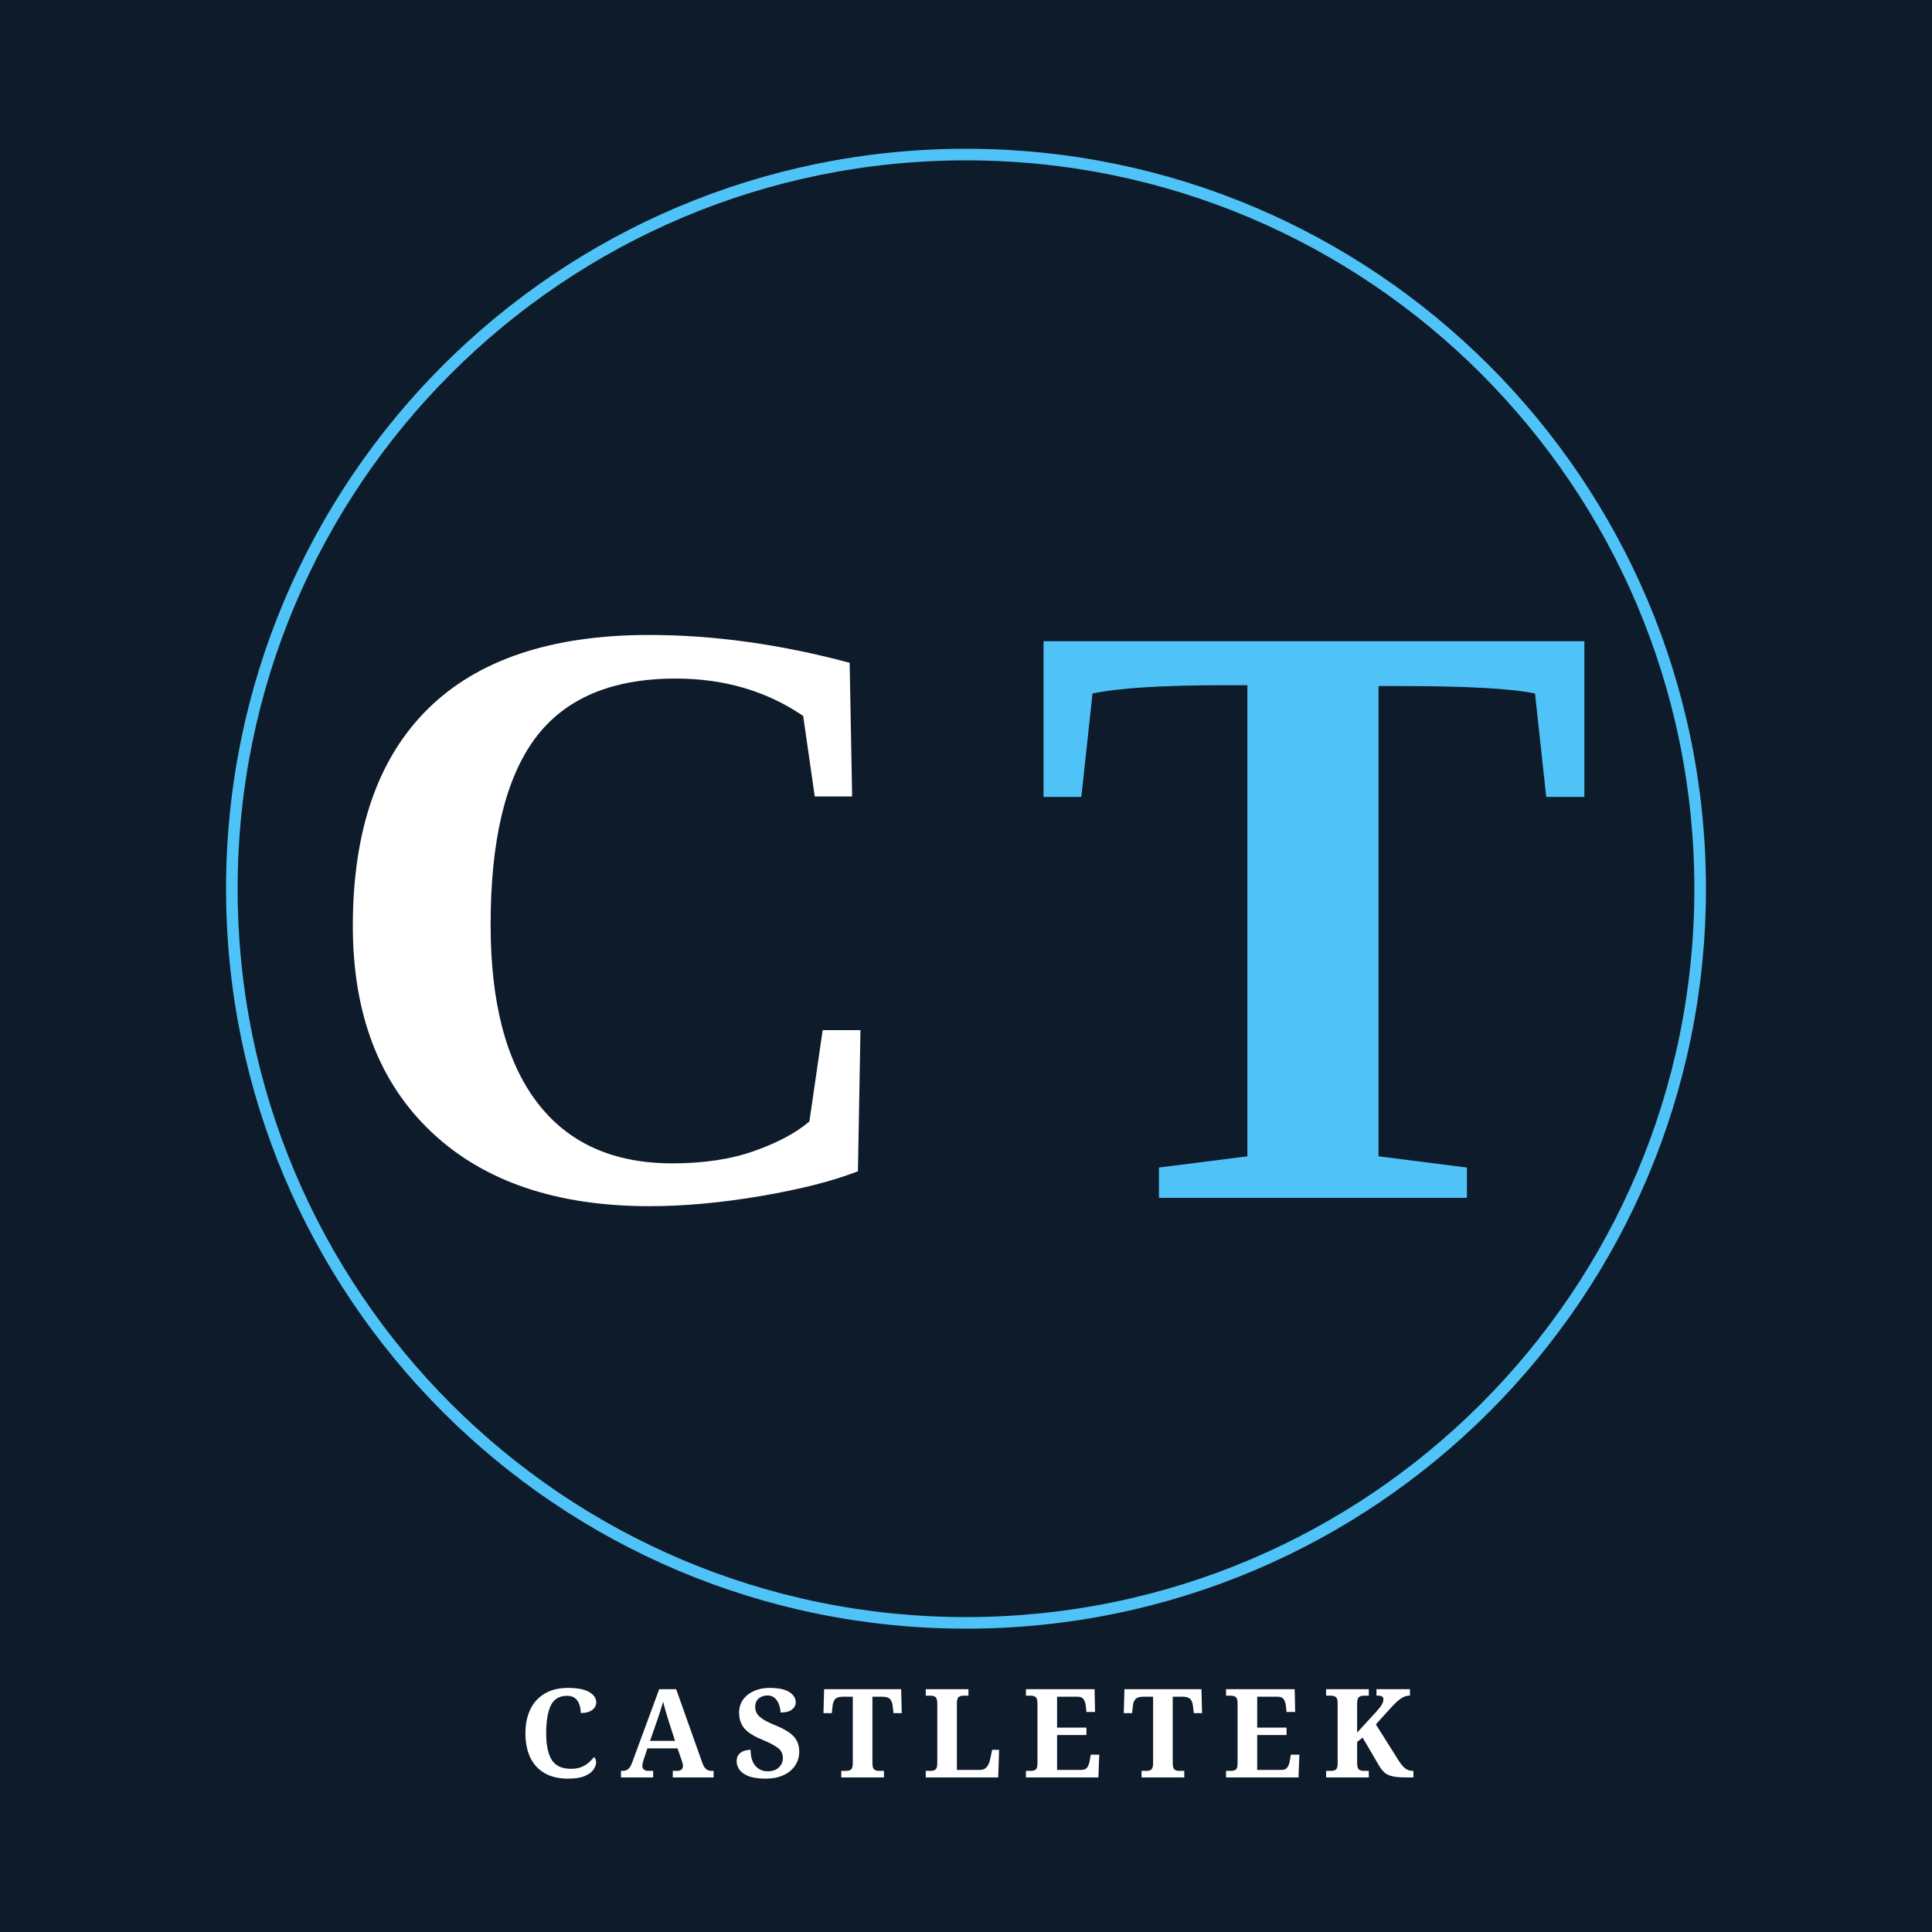
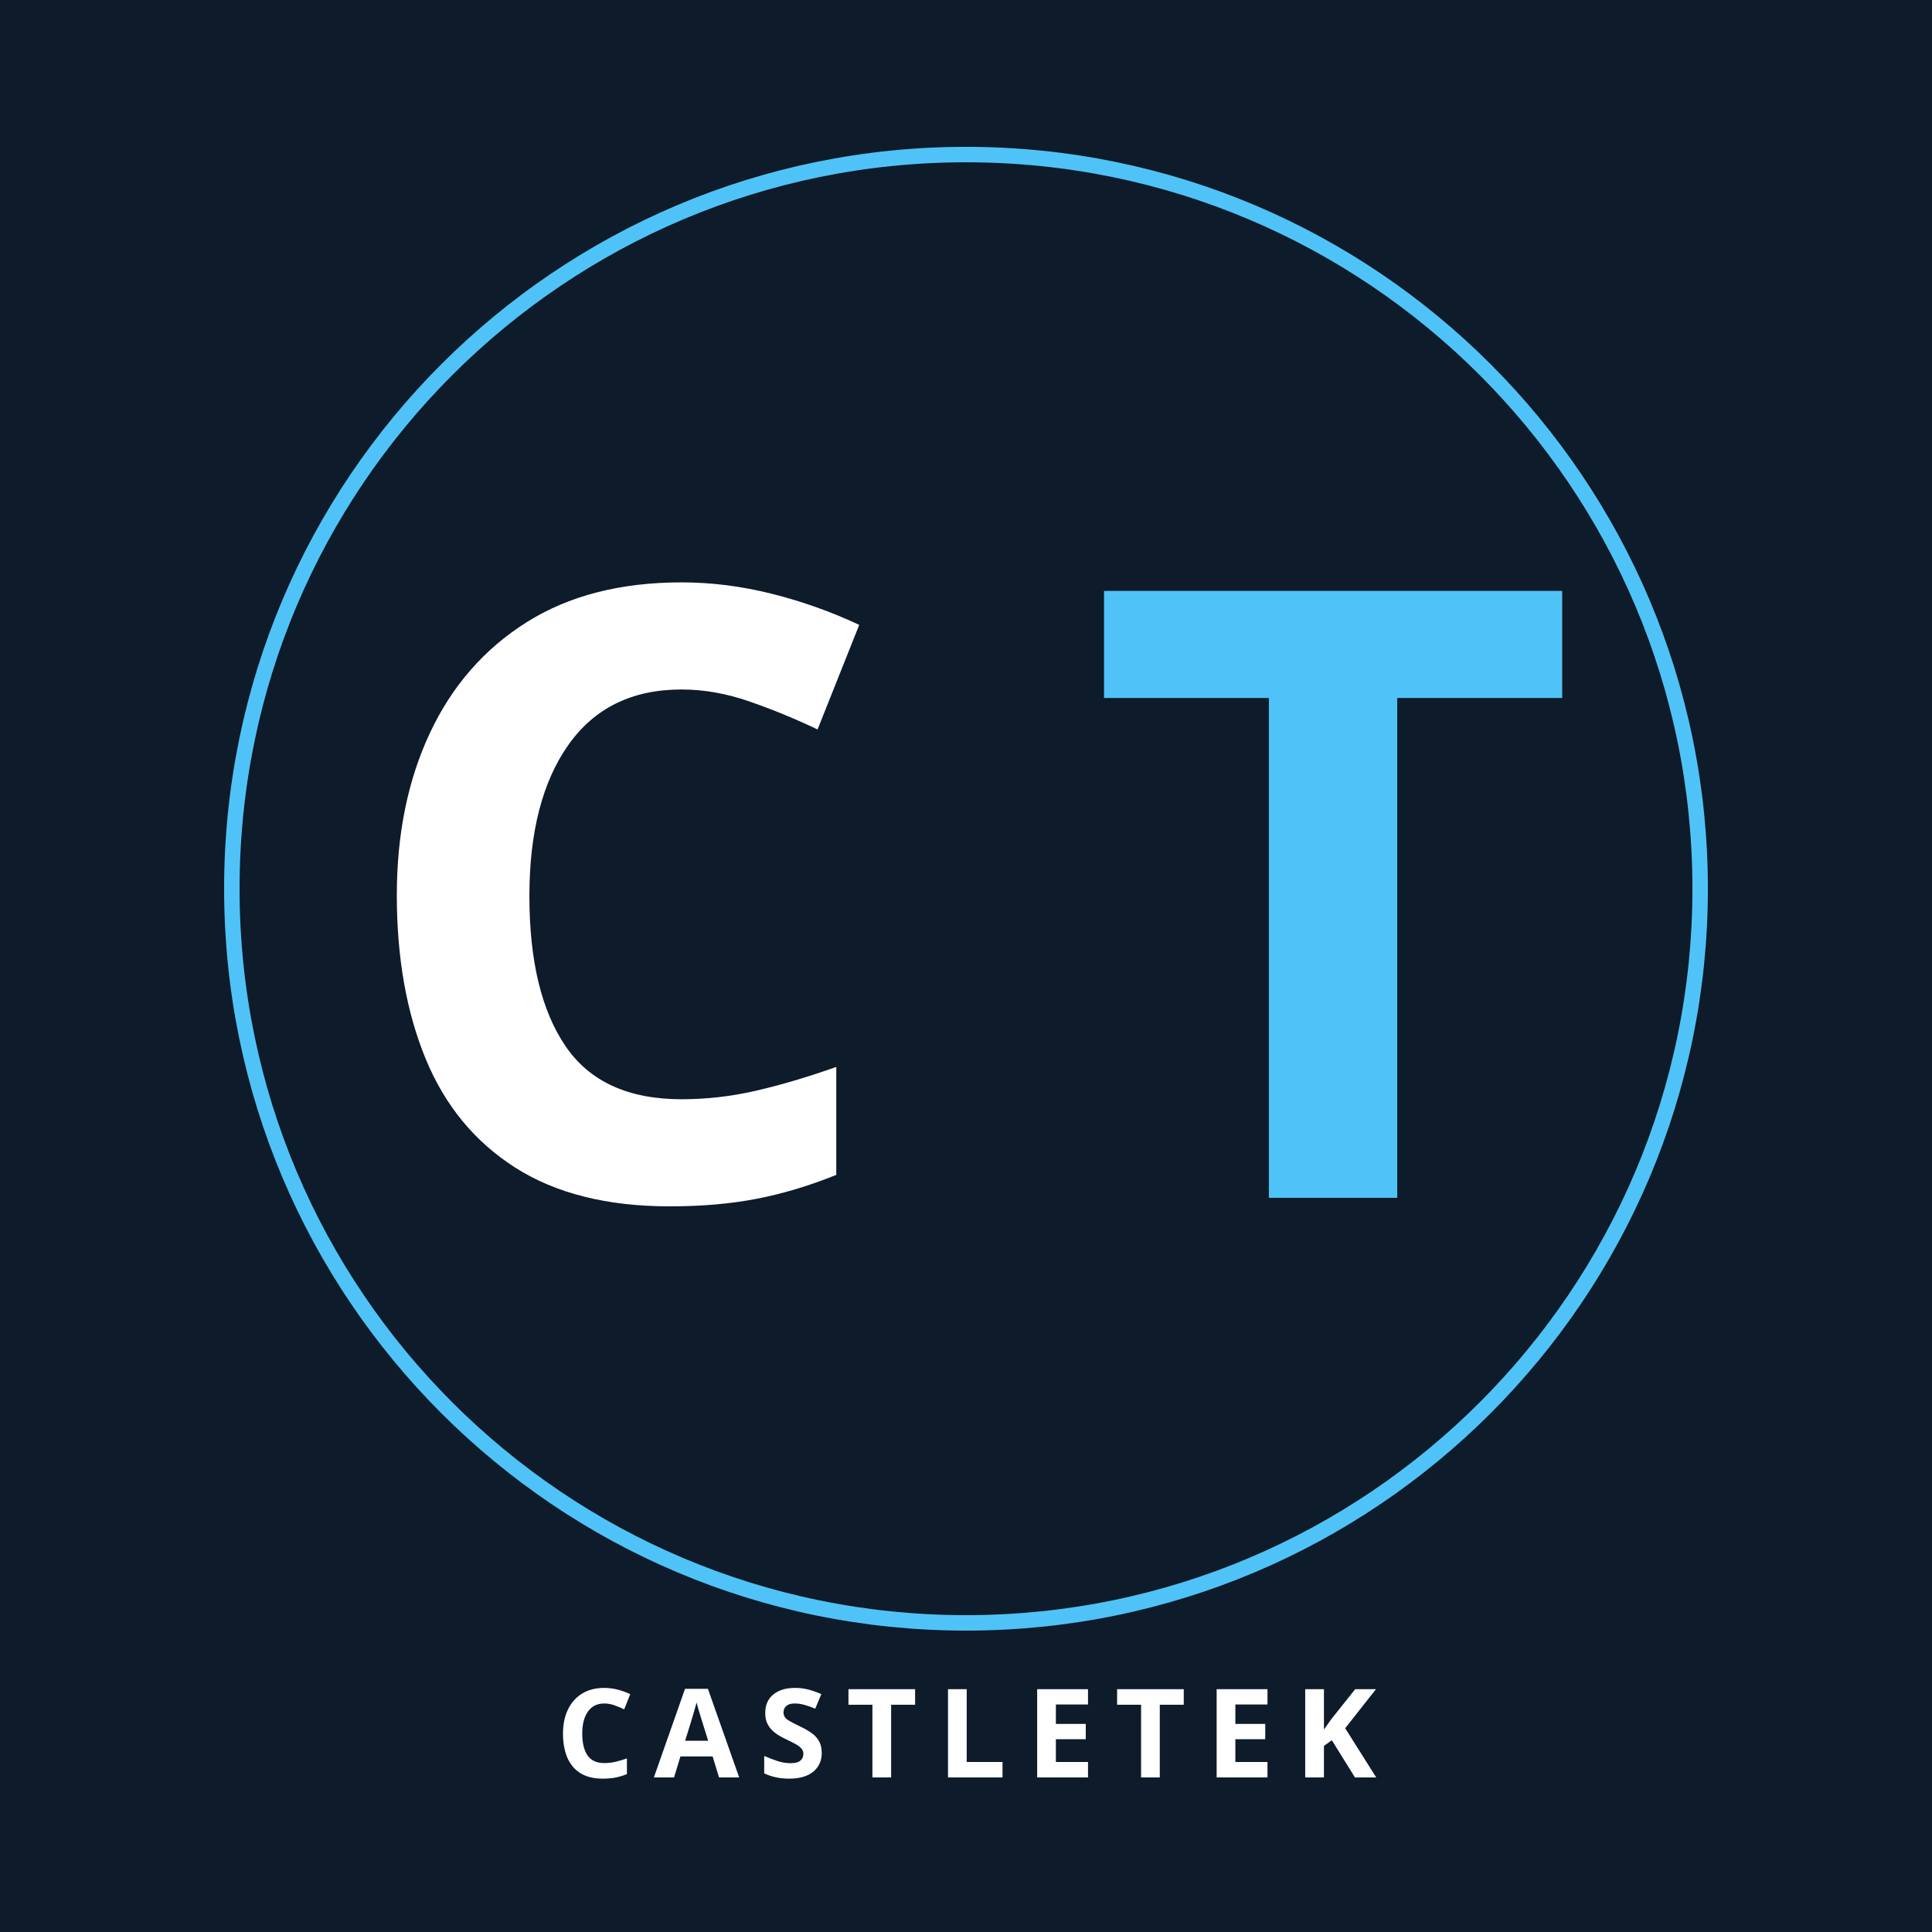
- <svg xmlns="http://www.w3.org/2000/svg" viewBox="0 0 500 500" width="500" height="500" version="1.2" baseProfile="tiny">
+ <svg xmlns="http://www.w3.org/2000/svg" version="1.2" baseProfile="tiny-ps" viewBox="0 0 500 500" width="500" height="500">
  <rect width="500" height="500" fill="#0D1B2A" />
-   <circle cx="250" cy="230" r="190" fill="none" stroke="#4FC3F7" stroke-width="3" />
-   <text x="160" y="310" font-family="Georgia, 'Times New Roman', serif" font-size="220" font-weight="bold" fill="#FFFFFF" text-anchor="middle">C</text>
-   <text x="340" y="310" font-family="Georgia, 'Times New Roman', serif" font-size="220" font-weight="bold" fill="#4FC3F7" text-anchor="middle">T</text>
-   <text x="250" y="460" font-family="Georgia, serif" font-size="32" font-weight="bold" fill="#FFFFFF" text-anchor="middle" letter-spacing="5">CASTLETEK</text>
+   <circle cx="250" cy="230" r="190" fill="none" stroke="#4FC3F7" stroke-width="4" />
+   <text x="160" y="310" font-size="220" font-weight="bold" fill="#FFFFFF" text-anchor="middle" font-family="sans-serif">C</text>
+   <text x="345" y="310" font-size="220" font-weight="bold" fill="#4FC3F7" text-anchor="middle" font-family="sans-serif">T</text>
+   <text x="250" y="460" font-size="32" font-weight="bold" fill="#FFFFFF" text-anchor="middle" font-family="sans-serif" letter-spacing="5">CASTLETEK</text>
</svg>
